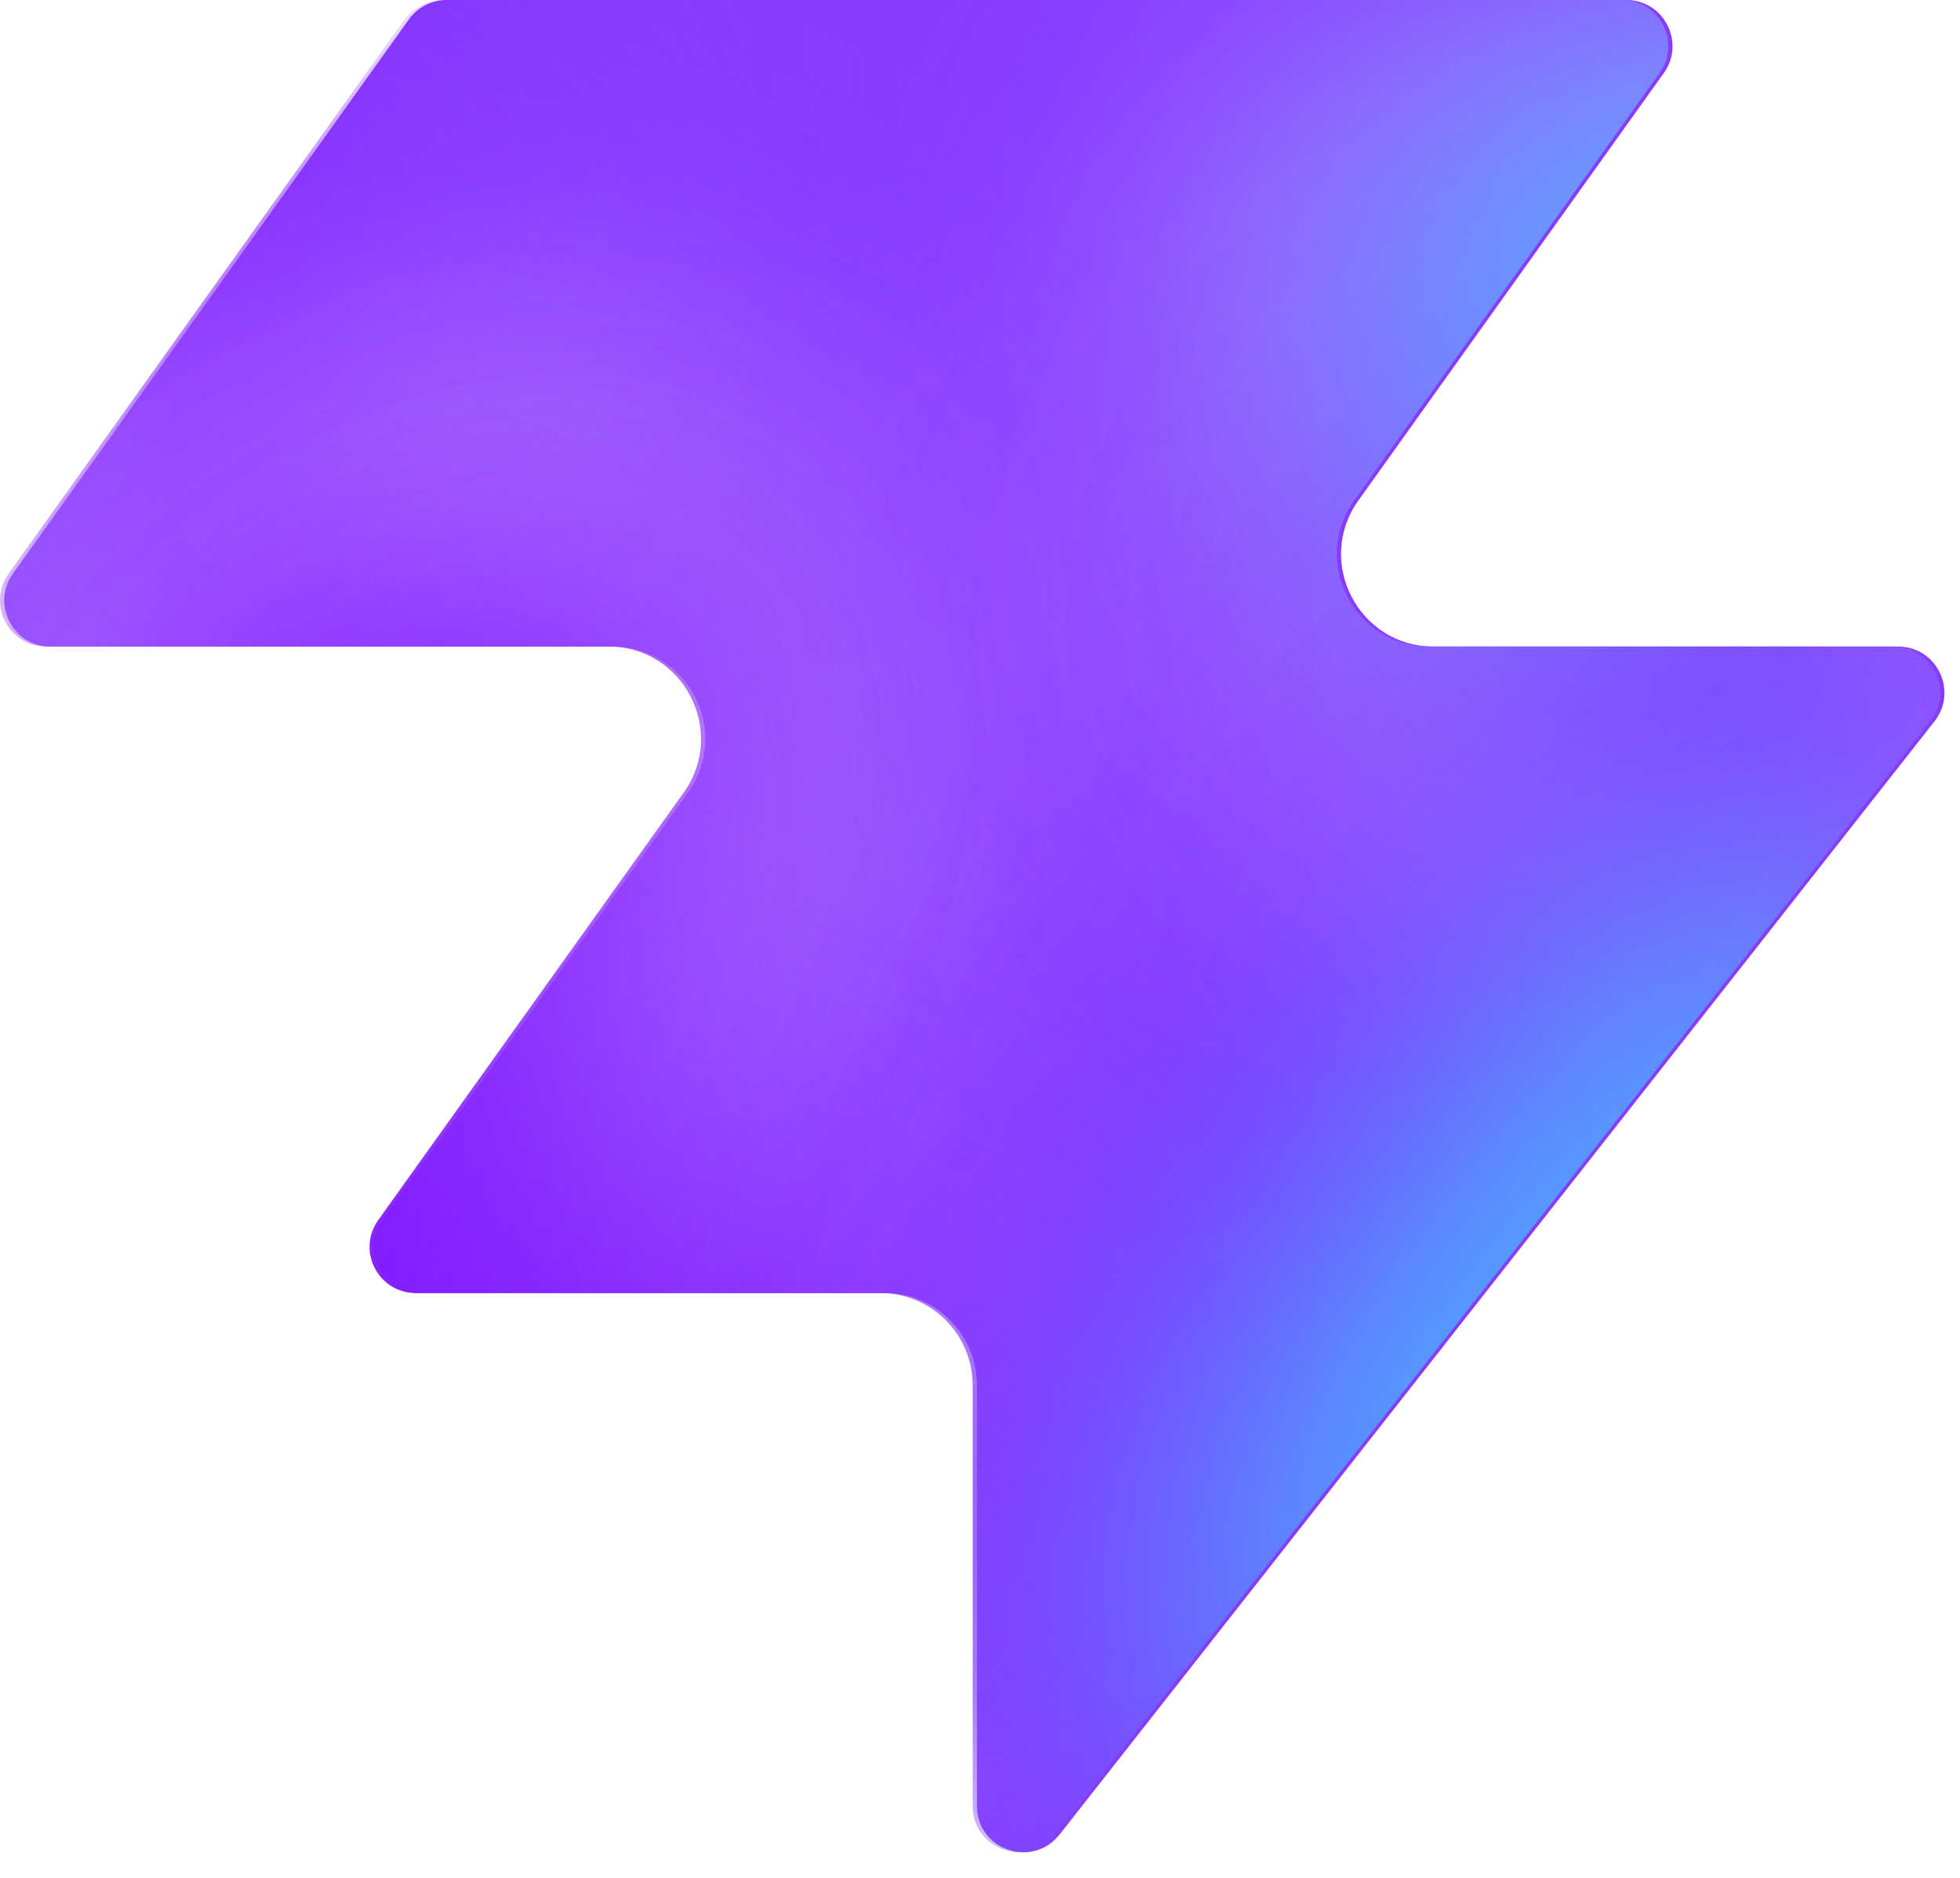
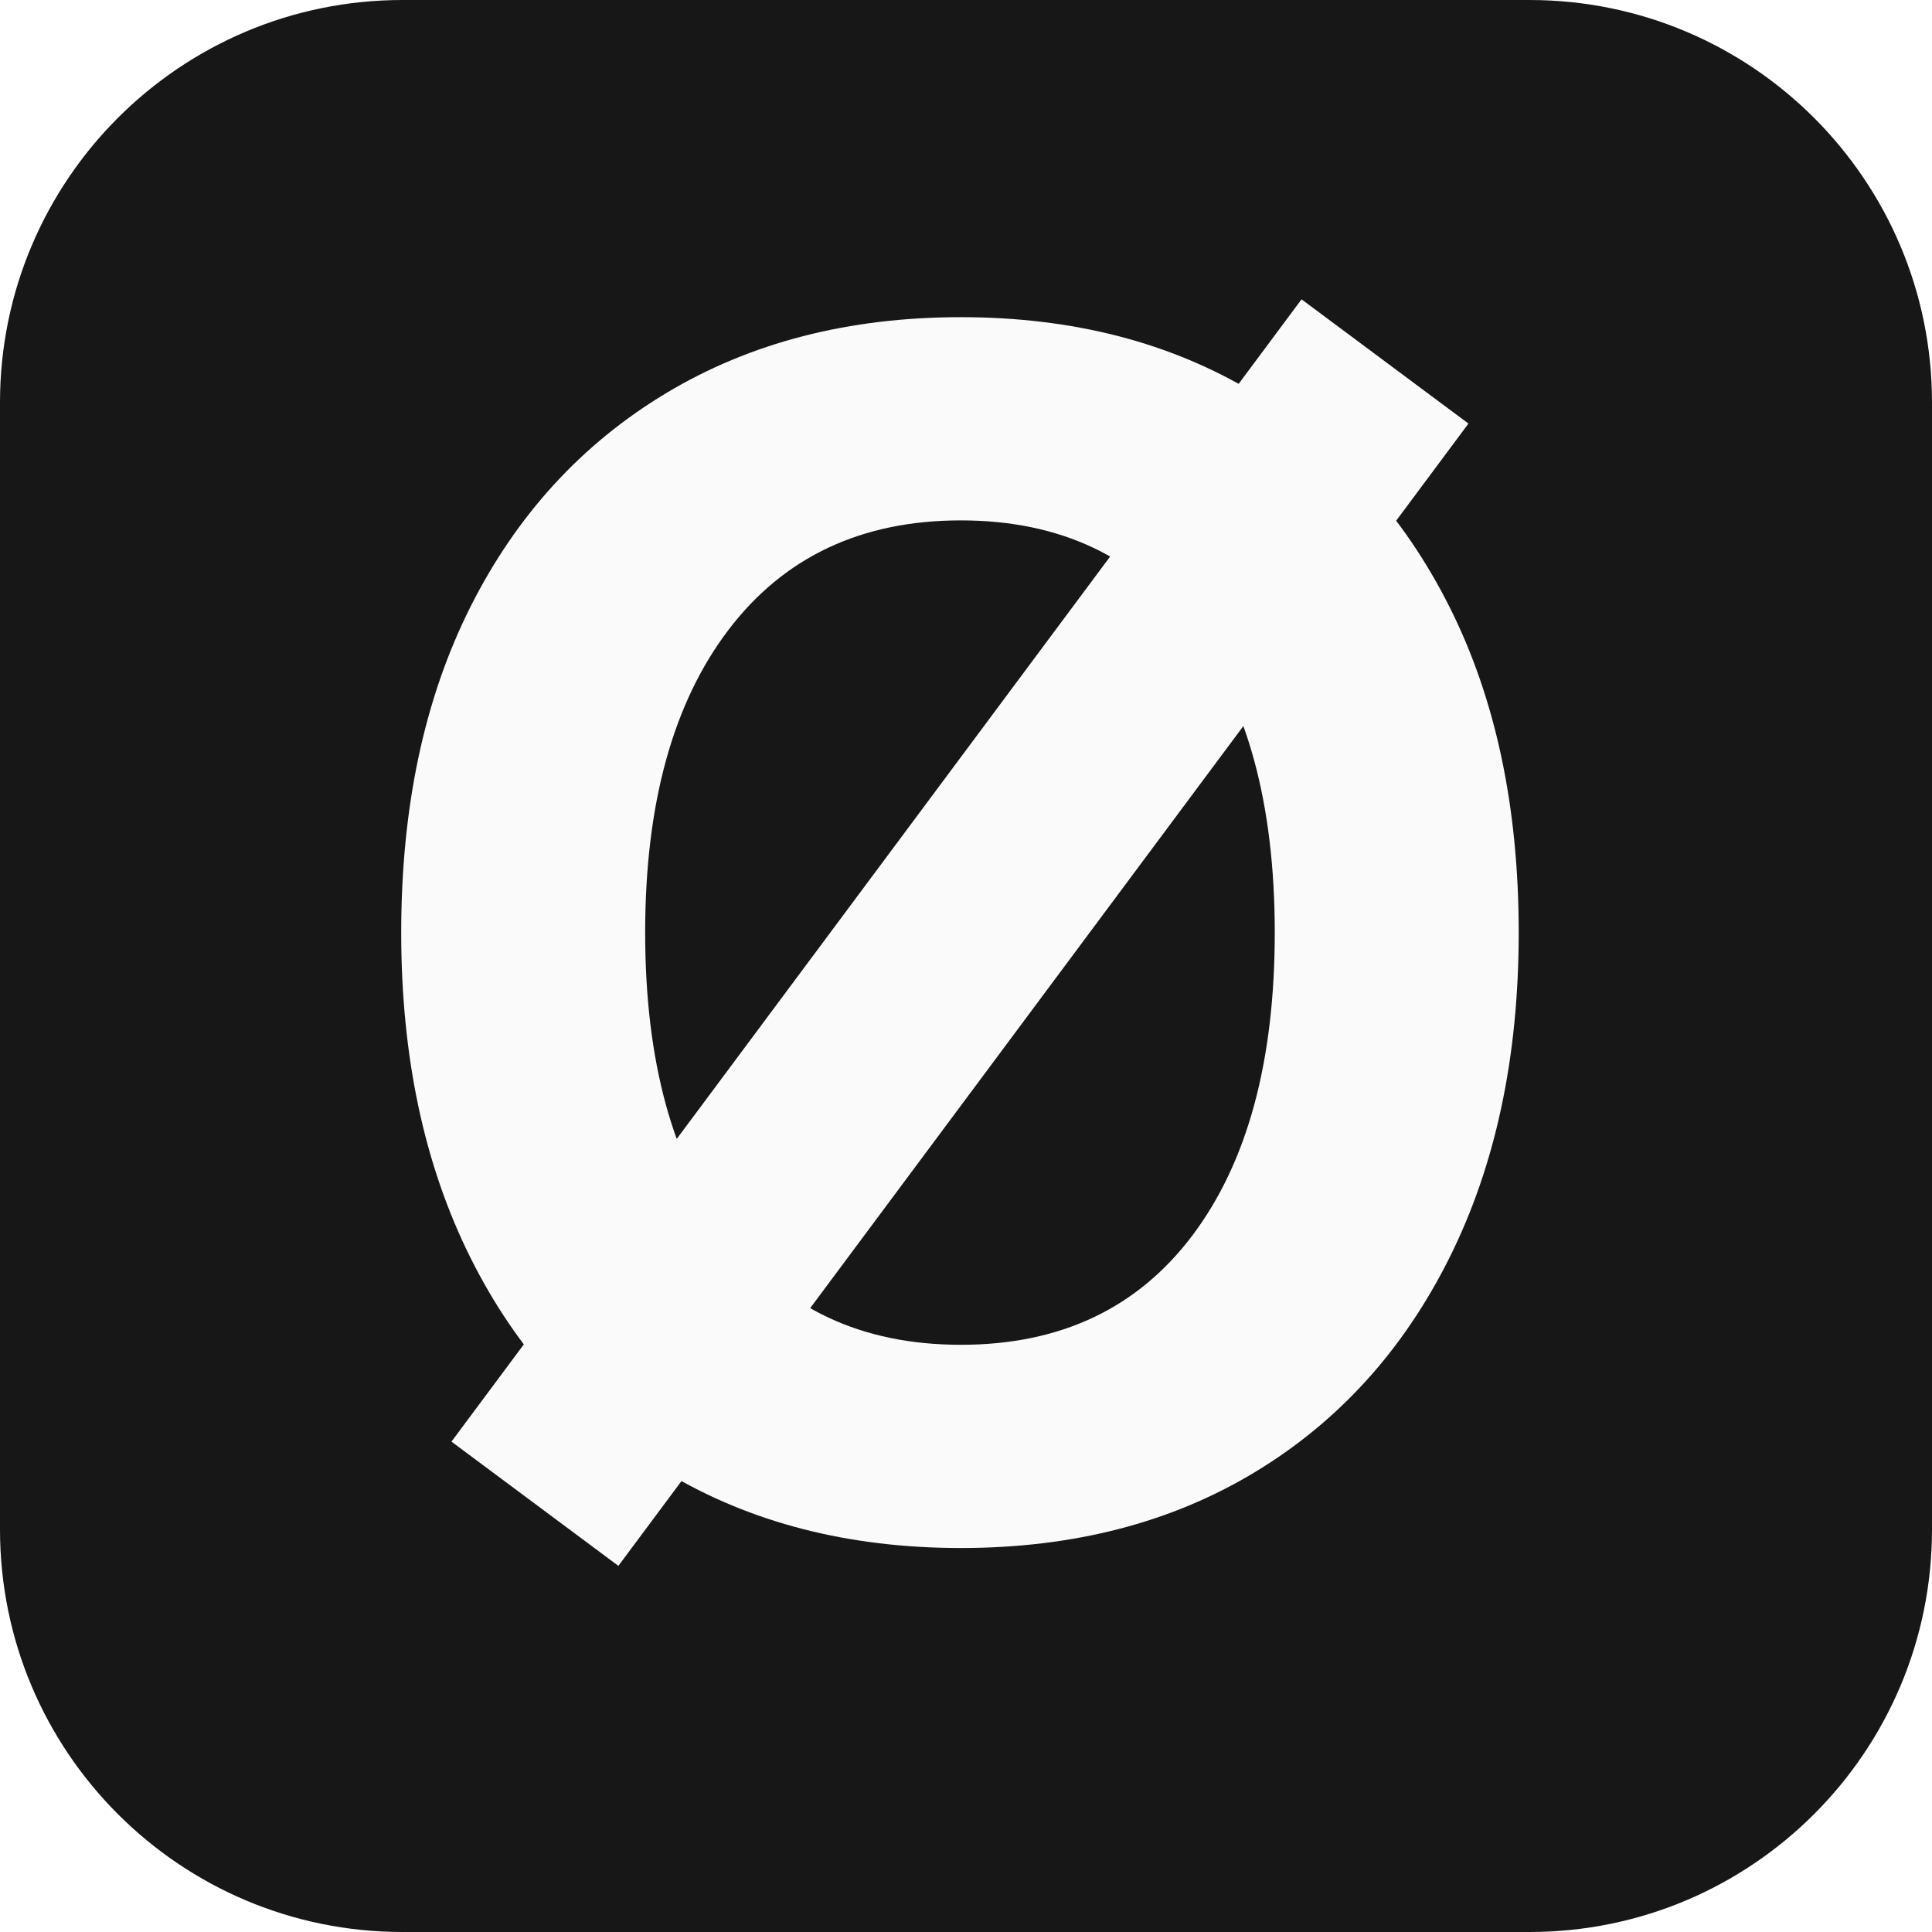
- <svg xmlns="http://www.w3.org/2000/svg" width="48" height="46" fill="none" viewBox="0 0 48 46">
-   <path fill="#863bff" d="M25.946 44.938c-.664.845-2.021.375-2.021-.698V33.937a2.26 2.26 0 0 0-2.262-2.262H10.287c-.92 0-1.456-1.04-.92-1.788l7.48-10.471c1.07-1.497 0-3.578-1.842-3.578H1.237c-.92 0-1.456-1.04-.92-1.788L10.013.474c.214-.297.556-.474.92-.474h28.894c.92 0 1.456 1.04.92 1.788l-7.48 10.471c-1.07 1.498 0 3.579 1.842 3.579h11.377c.943 0 1.473 1.088.89 1.83L25.947 44.94z" style="fill:#863bff;fill:color(display-p3 .525 .23 1);fill-opacity:1" />
-   <mask id="a" width="48" height="46" x="0" y="0" maskUnits="userSpaceOnUse" style="mask-type:alpha">
-     <path fill="#000" d="M25.842 44.938c-.664.844-2.021.375-2.021-.698V33.937a2.26 2.26 0 0 0-2.262-2.262H10.183c-.92 0-1.456-1.04-.92-1.788l7.48-10.471c1.07-1.498 0-3.579-1.842-3.579H1.133c-.92 0-1.456-1.04-.92-1.787L9.91.473c.214-.297.556-.474.92-.474h28.894c.92 0 1.456 1.04.92 1.788l-7.48 10.471c-1.07 1.498 0 3.578 1.842 3.578h11.377c.943 0 1.473 1.088.89 1.832L25.843 44.94z" style="fill:#000;fill-opacity:1" />
-   </mask>
-   <g mask="url(#a)">
-     <g filter="url(#b)">
-       <ellipse cx="5.508" cy="14.704" fill="#ede6ff" rx="5.508" ry="14.704" style="fill:#ede6ff;fill:color(display-p3 .927 .903 1);fill-opacity:1" transform="matrix(.00324 1 1 -.00324 -4.47 31.516)" />
-     </g>
-     <g filter="url(#c)">
-       <ellipse cx="10.399" cy="29.851" fill="#ede6ff" rx="10.399" ry="29.851" style="fill:#ede6ff;fill:color(display-p3 .927 .903 1);fill-opacity:1" transform="matrix(.00324 1 1 -.00324 -39.328 7.883)" />
-     </g>
-     <g filter="url(#d)">
-       <ellipse cx="5.508" cy="30.487" fill="#7e14ff" rx="5.508" ry="30.487" style="fill:#7e14ff;fill:color(display-p3 .492 .077 1);fill-opacity:1" transform="rotate(89.814 -25.913 -14.639)scale(1 -1)" />
-     </g>
-     <g filter="url(#e)">
-       <ellipse cx="5.508" cy="30.599" fill="#7e14ff" rx="5.508" ry="30.599" style="fill:#7e14ff;fill:color(display-p3 .492 .077 1);fill-opacity:1" transform="rotate(89.814 -32.644 -3.334)scale(1 -1)" />
-     </g>
-     <g filter="url(#f)">
-       <ellipse cx="5.508" cy="30.599" fill="#7e14ff" rx="5.508" ry="30.599" style="fill:#7e14ff;fill:color(display-p3 .492 .077 1);fill-opacity:1" transform="matrix(.00324 1 1 -.00324 -34.34 30.47)" />
-     </g>
-     <g filter="url(#g)">
-       <ellipse cx="14.072" cy="22.078" fill="#ede6ff" rx="14.072" ry="22.078" style="fill:#ede6ff;fill:color(display-p3 .927 .903 1);fill-opacity:1" transform="rotate(93.35 24.506 48.493)scale(-1 1)" />
-     </g>
-     <g filter="url(#h)">
-       <ellipse cx="3.47" cy="21.501" fill="#7e14ff" rx="3.47" ry="21.501" style="fill:#7e14ff;fill:color(display-p3 .492 .077 1);fill-opacity:1" transform="rotate(89.009 28.708 47.59)scale(-1 1)" />
-     </g>
-     <g filter="url(#i)">
-       <ellipse cx="3.47" cy="21.501" fill="#7e14ff" rx="3.47" ry="21.501" style="fill:#7e14ff;fill:color(display-p3 .492 .077 1);fill-opacity:1" transform="rotate(89.009 28.708 47.59)scale(-1 1)" />
-     </g>
-     <g filter="url(#j)">
-       <ellipse cx=".387" cy="8.972" fill="#7e14ff" rx="4.407" ry="29.108" style="fill:#7e14ff;fill:color(display-p3 .492 .077 1);fill-opacity:1" transform="rotate(39.51 .387 8.972)" />
-     </g>
-     <g filter="url(#k)">
-       <ellipse cx="47.523" cy="-6.092" fill="#7e14ff" rx="4.407" ry="29.108" style="fill:#7e14ff;fill:color(display-p3 .492 .077 1);fill-opacity:1" transform="rotate(37.892 47.523 -6.092)" />
-     </g>
-     <g filter="url(#l)">
-       <ellipse cx="41.412" cy="6.333" fill="#47bfff" rx="5.971" ry="9.665" style="fill:#47bfff;fill:color(display-p3 .28 .748 1);fill-opacity:1" transform="rotate(37.892 41.412 6.333)" />
-     </g>
-     <g filter="url(#m)">
-       <ellipse cx="-1.879" cy="38.332" fill="#7e14ff" rx="4.407" ry="29.108" style="fill:#7e14ff;fill:color(display-p3 .492 .077 1);fill-opacity:1" transform="rotate(37.892 -1.88 38.332)" />
-     </g>
-     <g filter="url(#n)">
-       <ellipse cx="-1.879" cy="38.332" fill="#7e14ff" rx="4.407" ry="29.108" style="fill:#7e14ff;fill:color(display-p3 .492 .077 1);fill-opacity:1" transform="rotate(37.892 -1.88 38.332)" />
-     </g>
-     <g filter="url(#o)">
-       <ellipse cx="35.651" cy="29.907" fill="#7e14ff" rx="4.407" ry="29.108" style="fill:#7e14ff;fill:color(display-p3 .492 .077 1);fill-opacity:1" transform="rotate(37.892 35.651 29.907)" />
-     </g>
-     <g filter="url(#p)">
-       <ellipse cx="38.418" cy="32.4" fill="#47bfff" rx="5.971" ry="15.297" style="fill:#47bfff;fill:color(display-p3 .28 .748 1);fill-opacity:1" transform="rotate(37.892 38.418 32.4)" />
-     </g>
+ <svg xmlns="http://www.w3.org/2000/svg" viewBox="0 0 48 48">
+   <rect width="48" height="48" rx="10" fill="#171717" />
+   <g transform="translate(9 7) scale(.055)" fill="#fafafa">
+     <path d="M270.4 572.0Q194.4 572.0 137.3 537.8Q80.2 503.6 48.9 440.9Q17.6 378.2 17.6 294.0Q17.6 209.0 48.9 146.8Q80.2 84.6 137.3 50.3Q194.4 16.0 270.4 16.0Q346.4 16.0 403.1 50.3Q459.8 84.6 491.1 146.8Q522.4 209.0 522.4 294.0Q522.4 378.2 491.1 440.9Q459.8 503.6 403.1 537.8Q346.4 572.0 270.4 572.0ZM270.4 480.2Q337.8 480.2 375.0 430.8Q412.2 381.4 412.2 294.0Q412.2 206.8 375.0 157.3Q337.8 107.8 270.4 107.8Q203.0 107.8 165.4 157.3Q127.8 206.8 127.8 294.0Q127.8 381.4 165.4 430.8Q203.0 480.2 270.4 480.2ZM40.30 523.94L424.30 7.94L499.70 64.06L115.70 580.06Z" />
  </g>
-   <defs>
-     <filter id="b" width="60.045" height="41.654" x="-19.77" y="16.149" color-interpolation-filters="sRGB" filterUnits="userSpaceOnUse">
-       <feFlood flood-opacity="0" result="BackgroundImageFix" />
-       <feBlend in="SourceGraphic" in2="BackgroundImageFix" result="shape" />
-       <feGaussianBlur result="effect1_foregroundBlur_2002_17158" stdDeviation="7.659" />
-     </filter>
-     <filter id="c" width="90.34" height="51.437" x="-54.613" y="-7.533" color-interpolation-filters="sRGB" filterUnits="userSpaceOnUse">
-       <feFlood flood-opacity="0" result="BackgroundImageFix" />
-       <feBlend in="SourceGraphic" in2="BackgroundImageFix" result="shape" />
-       <feGaussianBlur result="effect1_foregroundBlur_2002_17158" stdDeviation="7.659" />
-     </filter>
-     <filter id="d" width="79.355" height="29.4" x="-49.64" y="2.03" color-interpolation-filters="sRGB" filterUnits="userSpaceOnUse">
-       <feFlood flood-opacity="0" result="BackgroundImageFix" />
-       <feBlend in="SourceGraphic" in2="BackgroundImageFix" result="shape" />
-       <feGaussianBlur result="effect1_foregroundBlur_2002_17158" stdDeviation="4.596" />
-     </filter>
-     <filter id="e" width="79.579" height="29.4" x="-45.045" y="20.029" color-interpolation-filters="sRGB" filterUnits="userSpaceOnUse">
-       <feFlood flood-opacity="0" result="BackgroundImageFix" />
-       <feBlend in="SourceGraphic" in2="BackgroundImageFix" result="shape" />
-       <feGaussianBlur result="effect1_foregroundBlur_2002_17158" stdDeviation="4.596" />
-     </filter>
-     <filter id="f" width="79.579" height="29.4" x="-43.513" y="21.178" color-interpolation-filters="sRGB" filterUnits="userSpaceOnUse">
-       <feFlood flood-opacity="0" result="BackgroundImageFix" />
-       <feBlend in="SourceGraphic" in2="BackgroundImageFix" result="shape" />
-       <feGaussianBlur result="effect1_foregroundBlur_2002_17158" stdDeviation="4.596" />
-     </filter>
-     <filter id="g" width="74.749" height="58.852" x="15.756" y="-17.901" color-interpolation-filters="sRGB" filterUnits="userSpaceOnUse">
-       <feFlood flood-opacity="0" result="BackgroundImageFix" />
-       <feBlend in="SourceGraphic" in2="BackgroundImageFix" result="shape" />
-       <feGaussianBlur result="effect1_foregroundBlur_2002_17158" stdDeviation="7.659" />
-     </filter>
-     <filter id="h" width="61.377" height="25.362" x="23.548" y="2.284" color-interpolation-filters="sRGB" filterUnits="userSpaceOnUse">
-       <feFlood flood-opacity="0" result="BackgroundImageFix" />
-       <feBlend in="SourceGraphic" in2="BackgroundImageFix" result="shape" />
-       <feGaussianBlur result="effect1_foregroundBlur_2002_17158" stdDeviation="4.596" />
-     </filter>
-     <filter id="i" width="61.377" height="25.362" x="23.548" y="2.284" color-interpolation-filters="sRGB" filterUnits="userSpaceOnUse">
-       <feFlood flood-opacity="0" result="BackgroundImageFix" />
-       <feBlend in="SourceGraphic" in2="BackgroundImageFix" result="shape" />
-       <feGaussianBlur result="effect1_foregroundBlur_2002_17158" stdDeviation="4.596" />
-     </filter>
-     <filter id="j" width="56.045" height="63.649" x="-27.636" y="-22.853" color-interpolation-filters="sRGB" filterUnits="userSpaceOnUse">
-       <feFlood flood-opacity="0" result="BackgroundImageFix" />
-       <feBlend in="SourceGraphic" in2="BackgroundImageFix" result="shape" />
-       <feGaussianBlur result="effect1_foregroundBlur_2002_17158" stdDeviation="4.596" />
-     </filter>
-     <filter id="k" width="54.814" height="64.646" x="20.116" y="-38.415" color-interpolation-filters="sRGB" filterUnits="userSpaceOnUse">
-       <feFlood flood-opacity="0" result="BackgroundImageFix" />
-       <feBlend in="SourceGraphic" in2="BackgroundImageFix" result="shape" />
-       <feGaussianBlur result="effect1_foregroundBlur_2002_17158" stdDeviation="4.596" />
-     </filter>
-     <filter id="l" width="33.541" height="35.313" x="24.641" y="-11.323" color-interpolation-filters="sRGB" filterUnits="userSpaceOnUse">
-       <feFlood flood-opacity="0" result="BackgroundImageFix" />
-       <feBlend in="SourceGraphic" in2="BackgroundImageFix" result="shape" />
-       <feGaussianBlur result="effect1_foregroundBlur_2002_17158" stdDeviation="4.596" />
-     </filter>
-     <filter id="m" width="54.814" height="64.646" x="-29.286" y="6.009" color-interpolation-filters="sRGB" filterUnits="userSpaceOnUse">
-       <feFlood flood-opacity="0" result="BackgroundImageFix" />
-       <feBlend in="SourceGraphic" in2="BackgroundImageFix" result="shape" />
-       <feGaussianBlur result="effect1_foregroundBlur_2002_17158" stdDeviation="4.596" />
-     </filter>
-     <filter id="n" width="54.814" height="64.646" x="-29.286" y="6.009" color-interpolation-filters="sRGB" filterUnits="userSpaceOnUse">
-       <feFlood flood-opacity="0" result="BackgroundImageFix" />
-       <feBlend in="SourceGraphic" in2="BackgroundImageFix" result="shape" />
-       <feGaussianBlur result="effect1_foregroundBlur_2002_17158" stdDeviation="4.596" />
-     </filter>
-     <filter id="o" width="54.814" height="64.646" x="8.244" y="-2.416" color-interpolation-filters="sRGB" filterUnits="userSpaceOnUse">
-       <feFlood flood-opacity="0" result="BackgroundImageFix" />
-       <feBlend in="SourceGraphic" in2="BackgroundImageFix" result="shape" />
-       <feGaussianBlur result="effect1_foregroundBlur_2002_17158" stdDeviation="4.596" />
-     </filter>
-     <filter id="p" width="39.409" height="43.623" x="18.713" y="10.588" color-interpolation-filters="sRGB" filterUnits="userSpaceOnUse">
-       <feFlood flood-opacity="0" result="BackgroundImageFix" />
-       <feBlend in="SourceGraphic" in2="BackgroundImageFix" result="shape" />
-       <feGaussianBlur result="effect1_foregroundBlur_2002_17158" stdDeviation="4.596" />
-     </filter>
-   </defs>
</svg>
